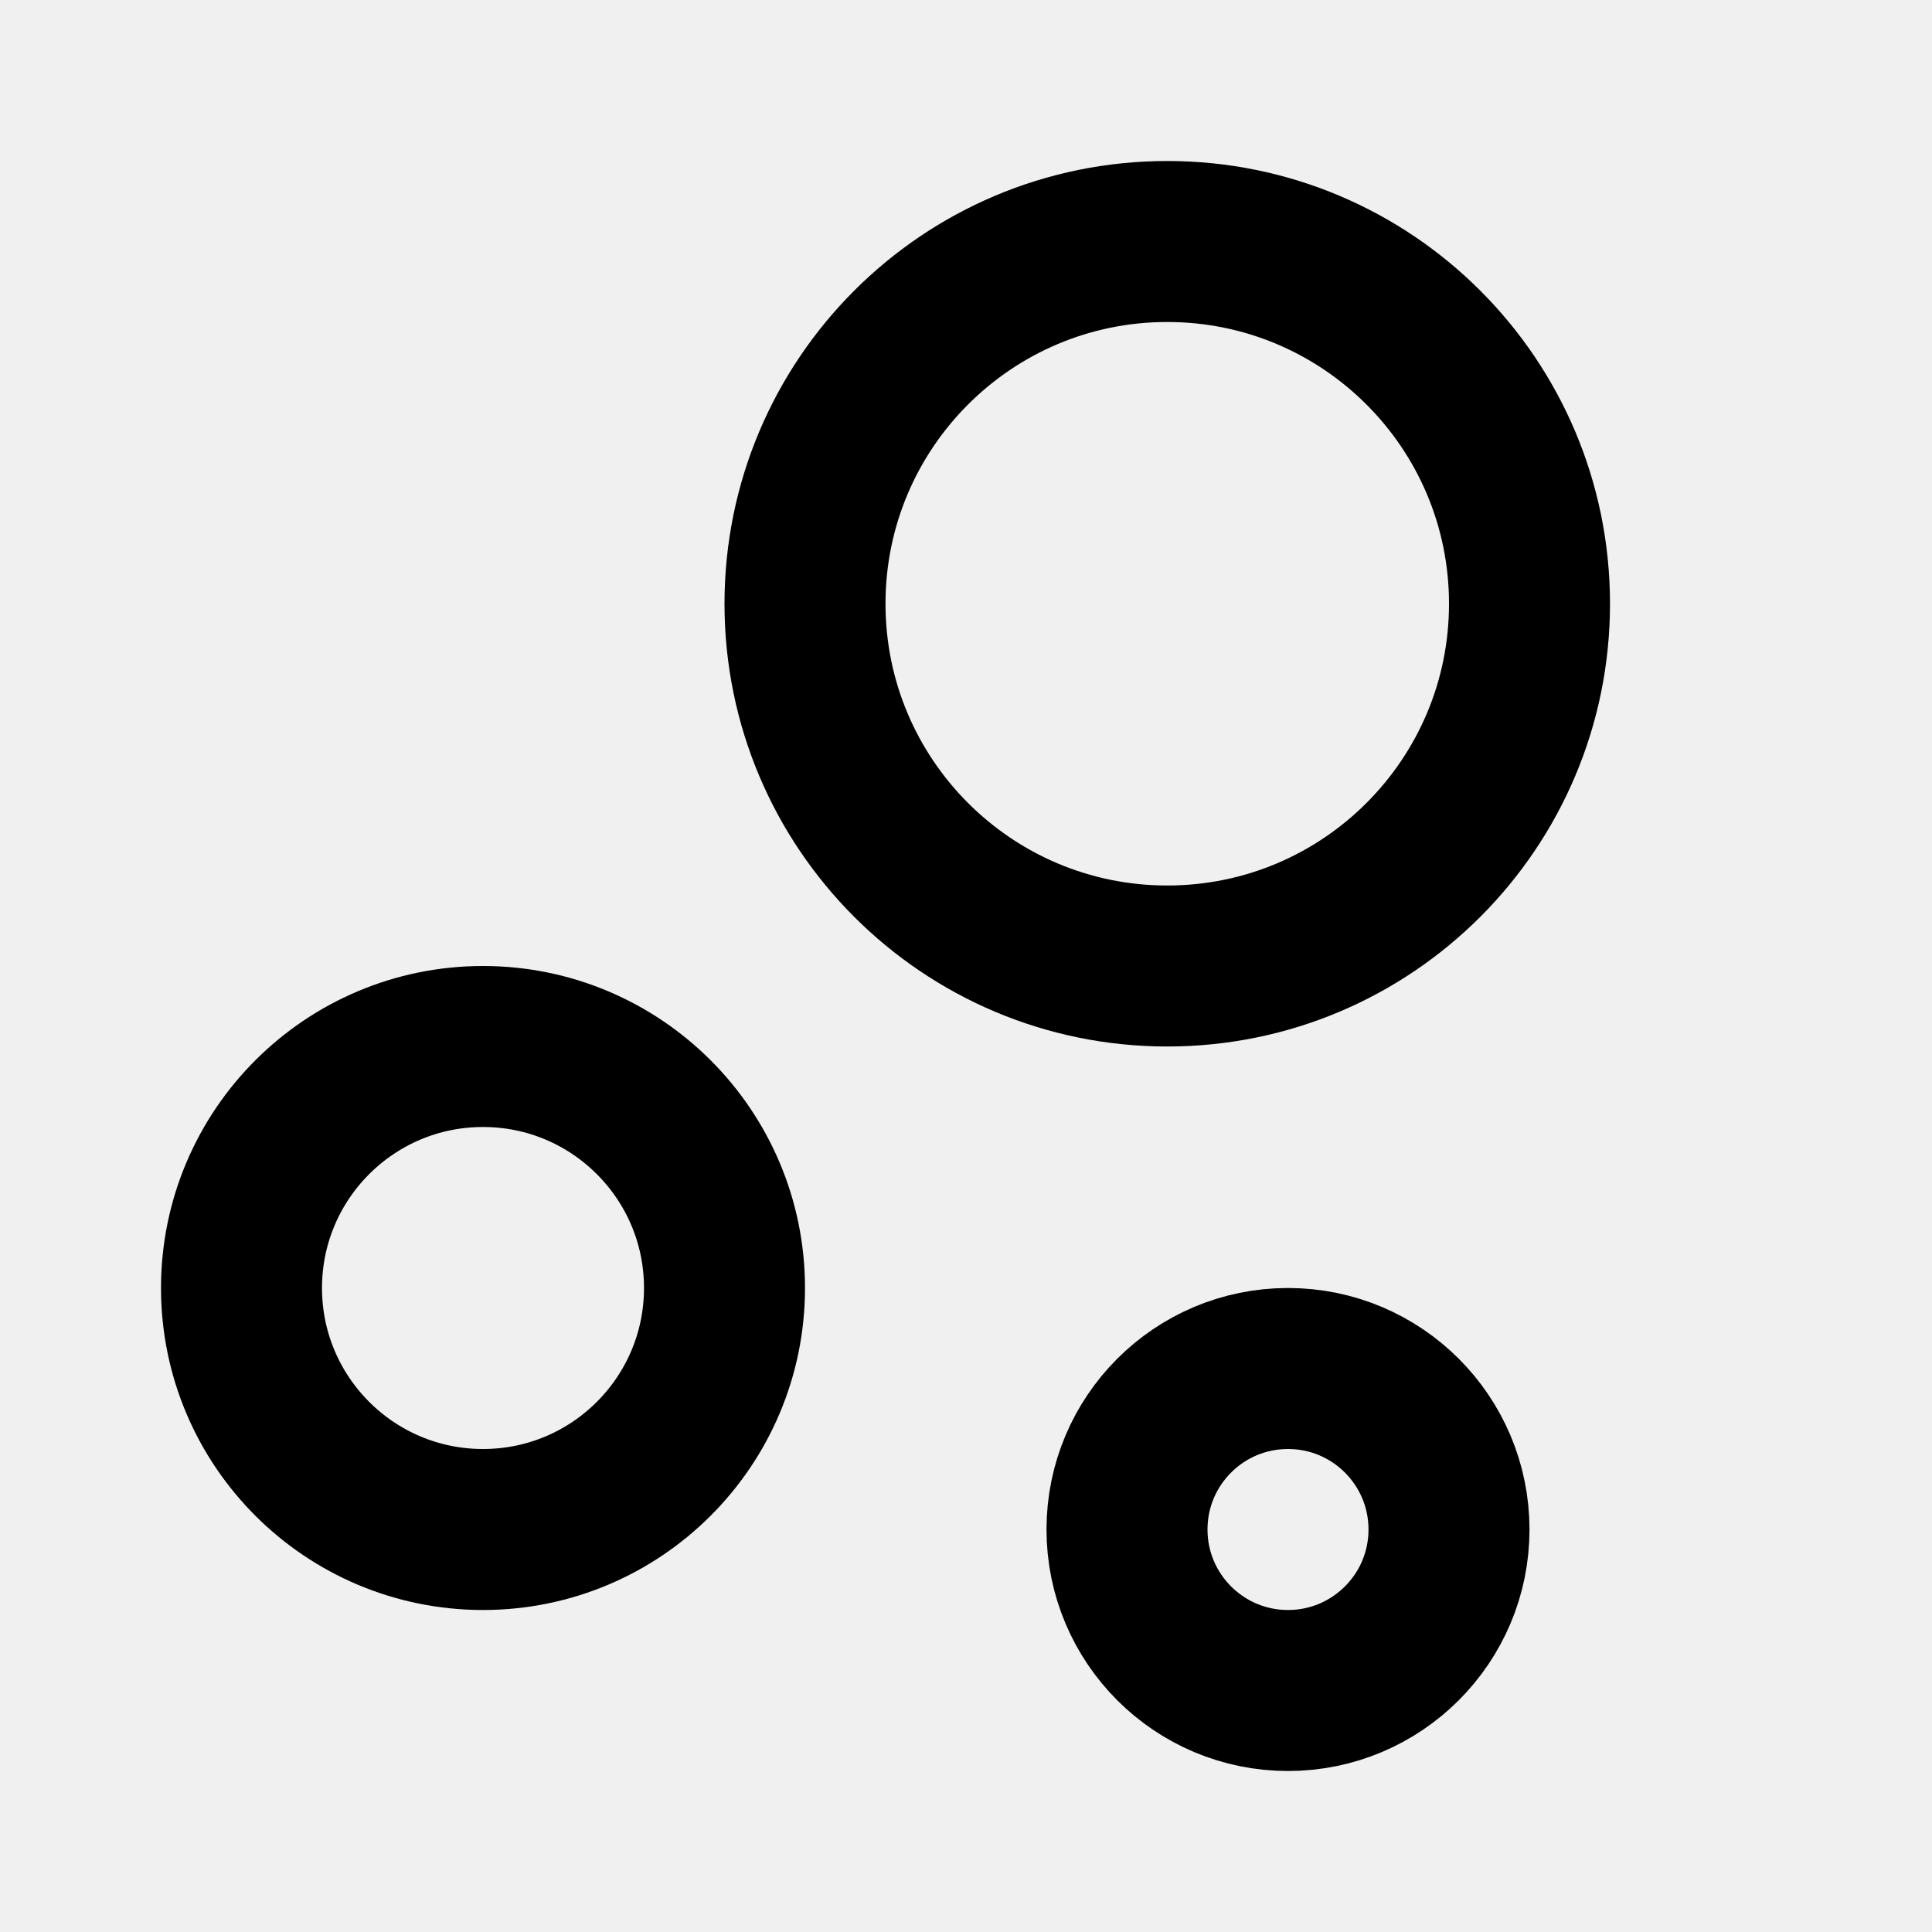
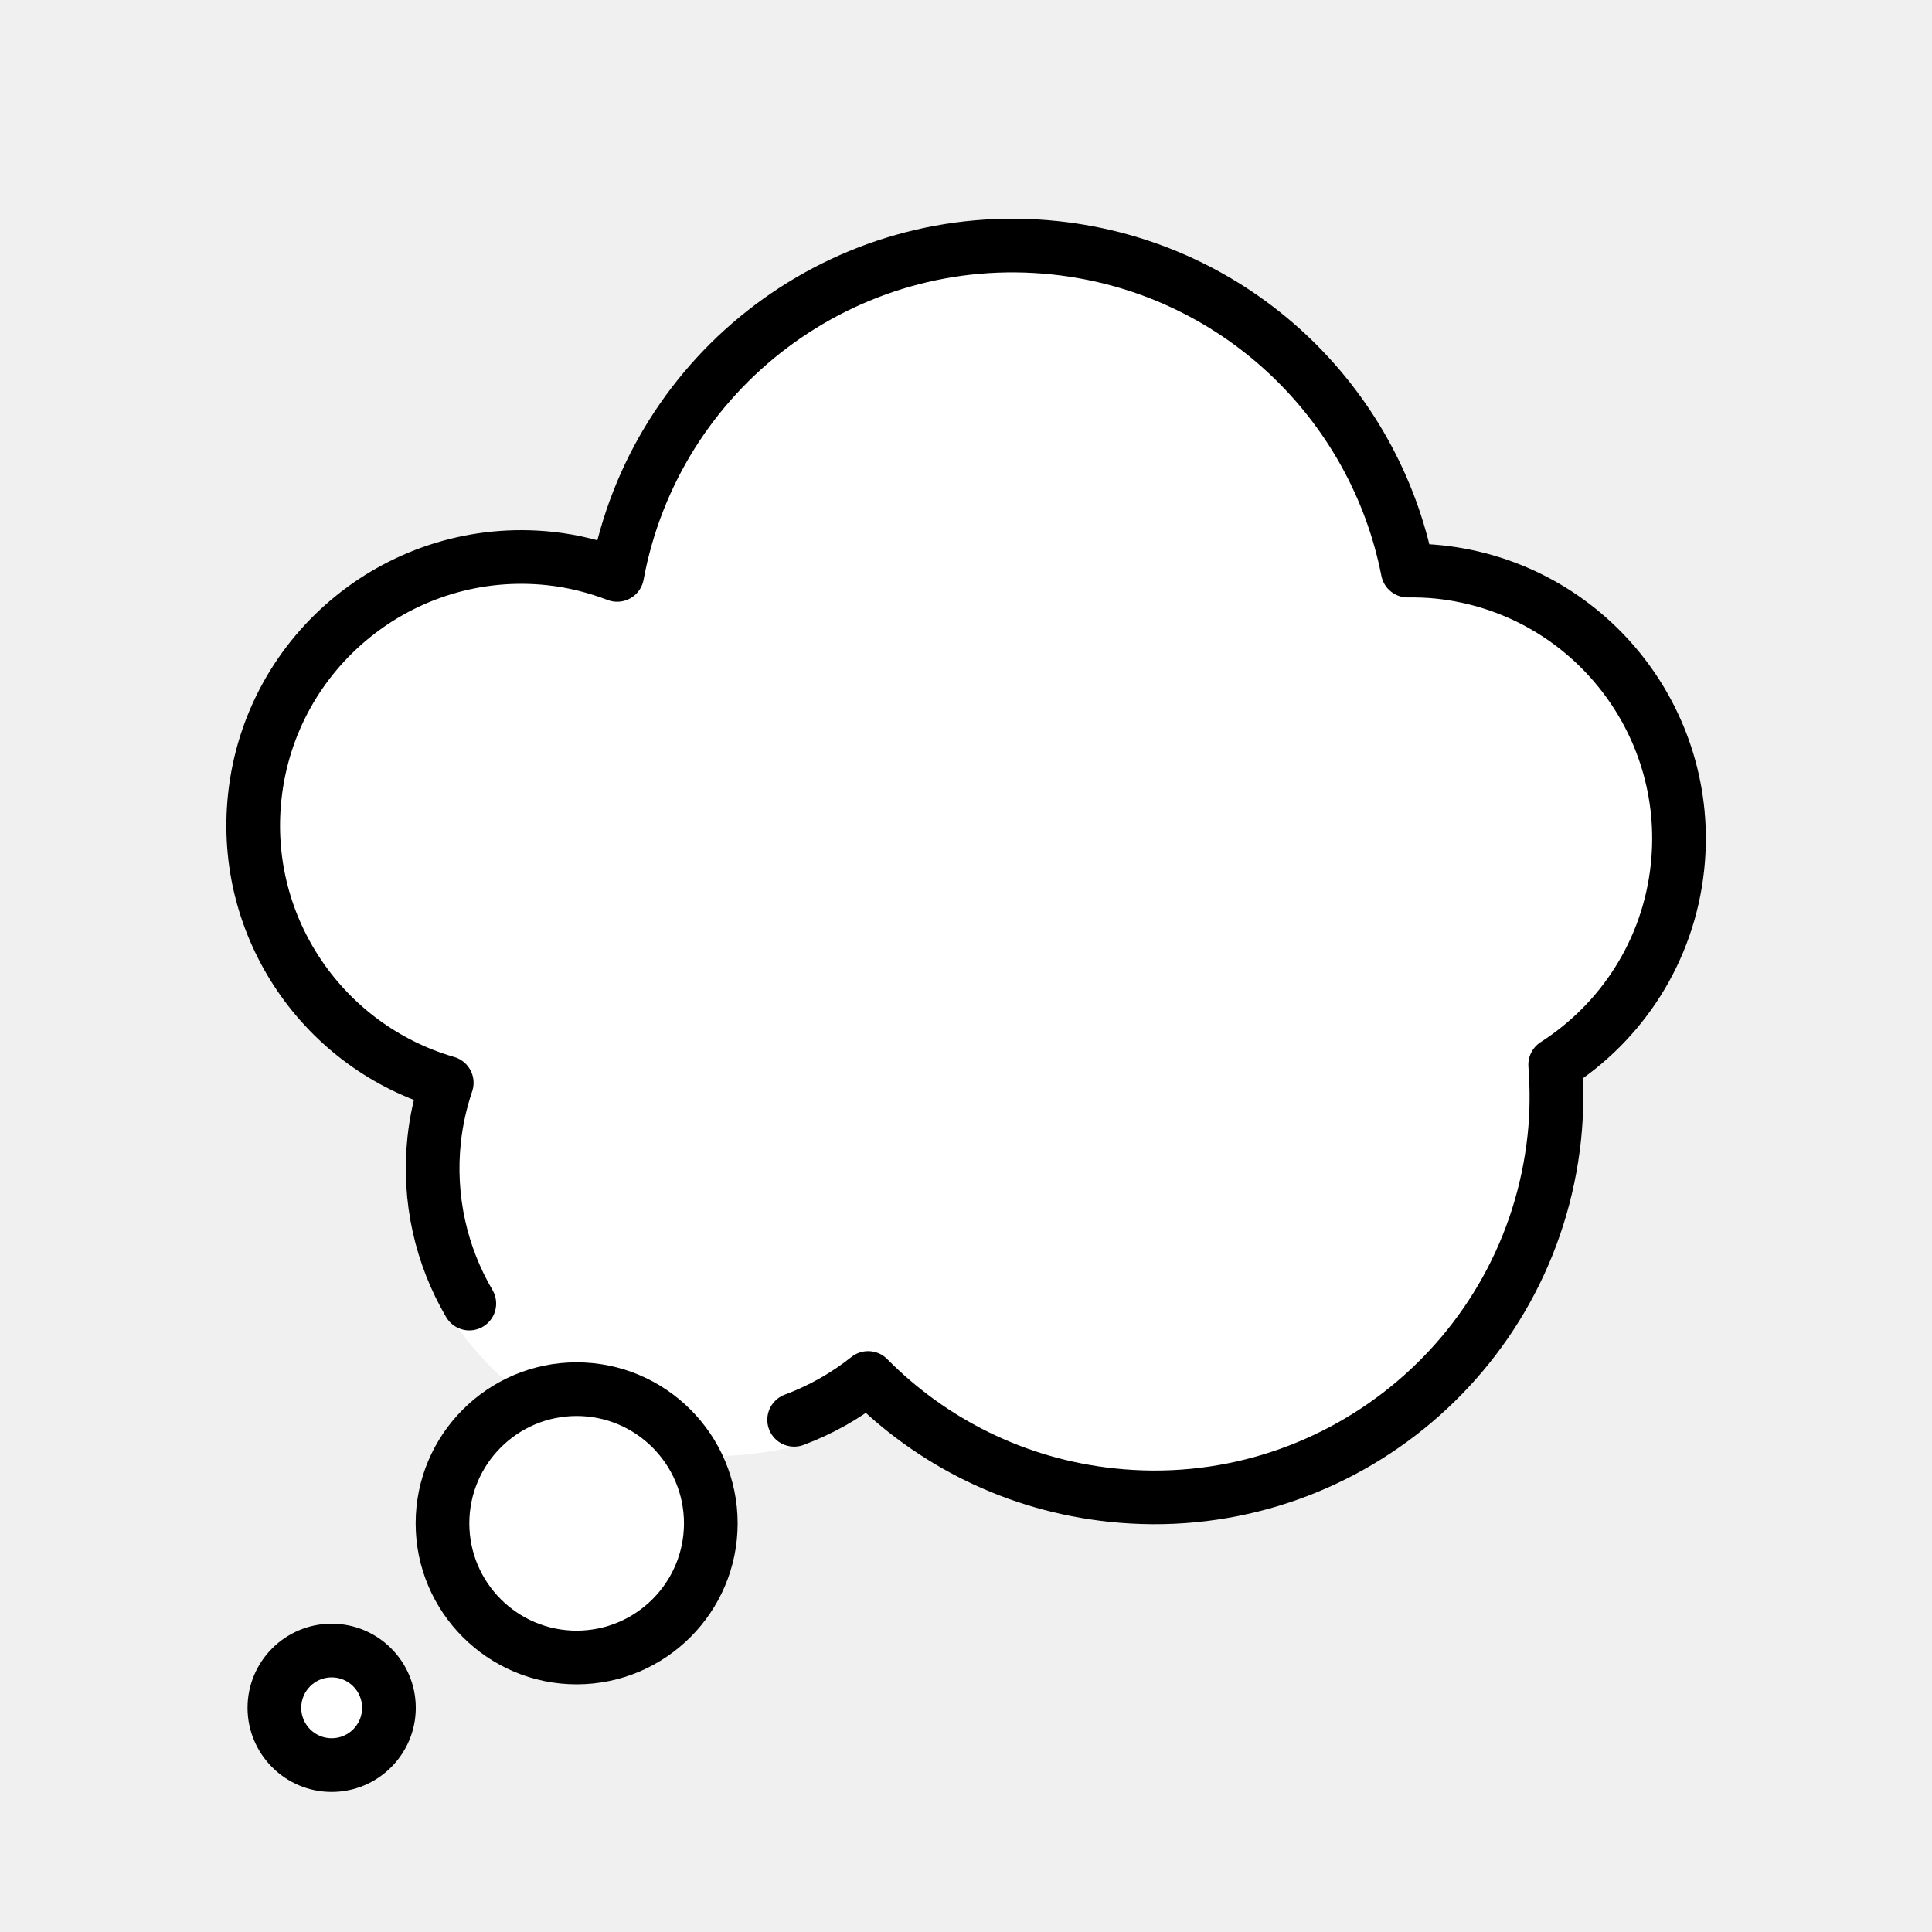
- <svg xmlns="http://www.w3.org/2000/svg" width="24" height="24" viewBox="0 0 24 24" fill="none" stroke="currentColor" stroke-width="2" stroke-linecap="round" stroke-linejoin="round" class="icon icon-tabler icons-tabler-outline icon-tabler-chart-bubble">
-   <path stroke="none" d="M0 0h24v24H0z" fill="none" />
-   <path d="M3 16a3 3 0 1 0 6 0a3 3 0 1 0 -6 0" />
-   <path d="M14 19a2 2 0 1 0 4 0a2 2 0 1 0 -4 0" />
-   <path d="M10 7.5a4.5 4.5 0 1 0 9 0a4.5 4.5 0 1 0 -9 0" />
+ <svg xmlns="http://www.w3.org/2000/svg" id="emoji" viewBox="0 0 72 72">
+   <g id="color">
+     <path fill="#fff" d="m9.49 29.7c0.584-5.492 5.509-9.471 11-8.887 0.881 0.094 1.717 0.31 2.508 0.611 1.407-7.636 8.471-13.02 16.32-12.19 6.705 0.713 11.91 5.74 13.14 12.03 0.386-0.004 0.774 0.008 1.167 0.05 5.492 0.584 9.471 5.509 8.887 11-0.334 3.141-2.091 5.782-4.558 7.363 0.066 0.888 0.066 1.792-0.031 2.709-0.875 8.238-8.263 14.21-16.5 13.33-3.578-0.38-6.725-1.991-9.072-4.364-0.827 0.658-1.757 2.187-2.758 2.559-5.451 1.263-10.61-0.943-13.1-5.334-1.042-1.779-0.544-3.895-0.31-6.103 0.079-0.74 0.242-1.449 0.469-2.126-4.569-1.322-7.676-5.758-7.156-10.65z" />
+     <path fill="#fff" d="m21.49 52.77c2.206 0 4 1.794 4 4 0 2.206-1.794 4-4 4-2.206 0-4-1.794-4-4 0-2.206 1.794-4 4-4z" />
+     <path fill="#fff" d="m12.36 62.51c0.625 0 1.135 0.509 1.135 1.135 0 0.626-0.509 1.135-1.135 1.135s-1.135-0.509-1.135-1.135c0-0.626 0.509-1.135 1.135-1.135z" />
+   </g>
+   <g id="hair" />
+   <g id="skin" />
+   <g id="skin-shadow" />
+   <g id="line">
+     <path d="m21.49 62.77c3.309 0 6-2.691 6-6s-2.691-6-6-6-6 2.691-6 6 2.691 6 6 6zm0-10c2.206 0 4 1.794 4 4 0 2.206-1.794 4-4 4-2.206 0-4-1.794-4-4 0-2.206 1.794-4 4-4z" />
+     <path d="m12.36 66.78c1.728 0 3.135-1.406 3.135-3.135s-1.406-3.135-3.135-3.135-3.135 1.406-3.135 3.135 1.406 3.135 3.135 3.135zm0-4.27c0.625 0 1.135 0.509 1.135 1.135 0 0.626-0.509 1.135-1.135 1.135s-1.135-0.509-1.135-1.135c0-0.626 0.509-1.135 1.135-1.135z" />
+     <path fill="none" stroke="#000" stroke-linecap="round" stroke-linejoin="round" stroke-miterlimit="10" stroke-width="2" d="m17.49 48.58c-1.042-1.779-1.544-3.895-1.31-6.103 0.079-0.74 0.242-1.449 0.469-2.126-4.569-1.322-7.676-5.758-7.156-10.65 0.584-5.492 5.509-9.471 11-8.887 0.881 0.094 1.717 0.31 2.508 0.611 1.407-7.636 8.471-13.02 16.32-12.19 6.706 0.713 11.91 5.74 13.14 12.03 0.386-0.004 0.774 0.008 1.167 0.05 5.492 0.584 9.471 5.509 8.887 11-0.334 3.141-2.091 5.782-4.558 7.363 0.066 0.888 0.066 1.792-0.032 2.709-0.875 8.238-8.263 14.21-16.5 13.33-3.578-0.38-6.725-1.991-9.072-4.364-0.827 0.658-1.757 1.187-2.758 1.559" />
+   </g>
</svg>
